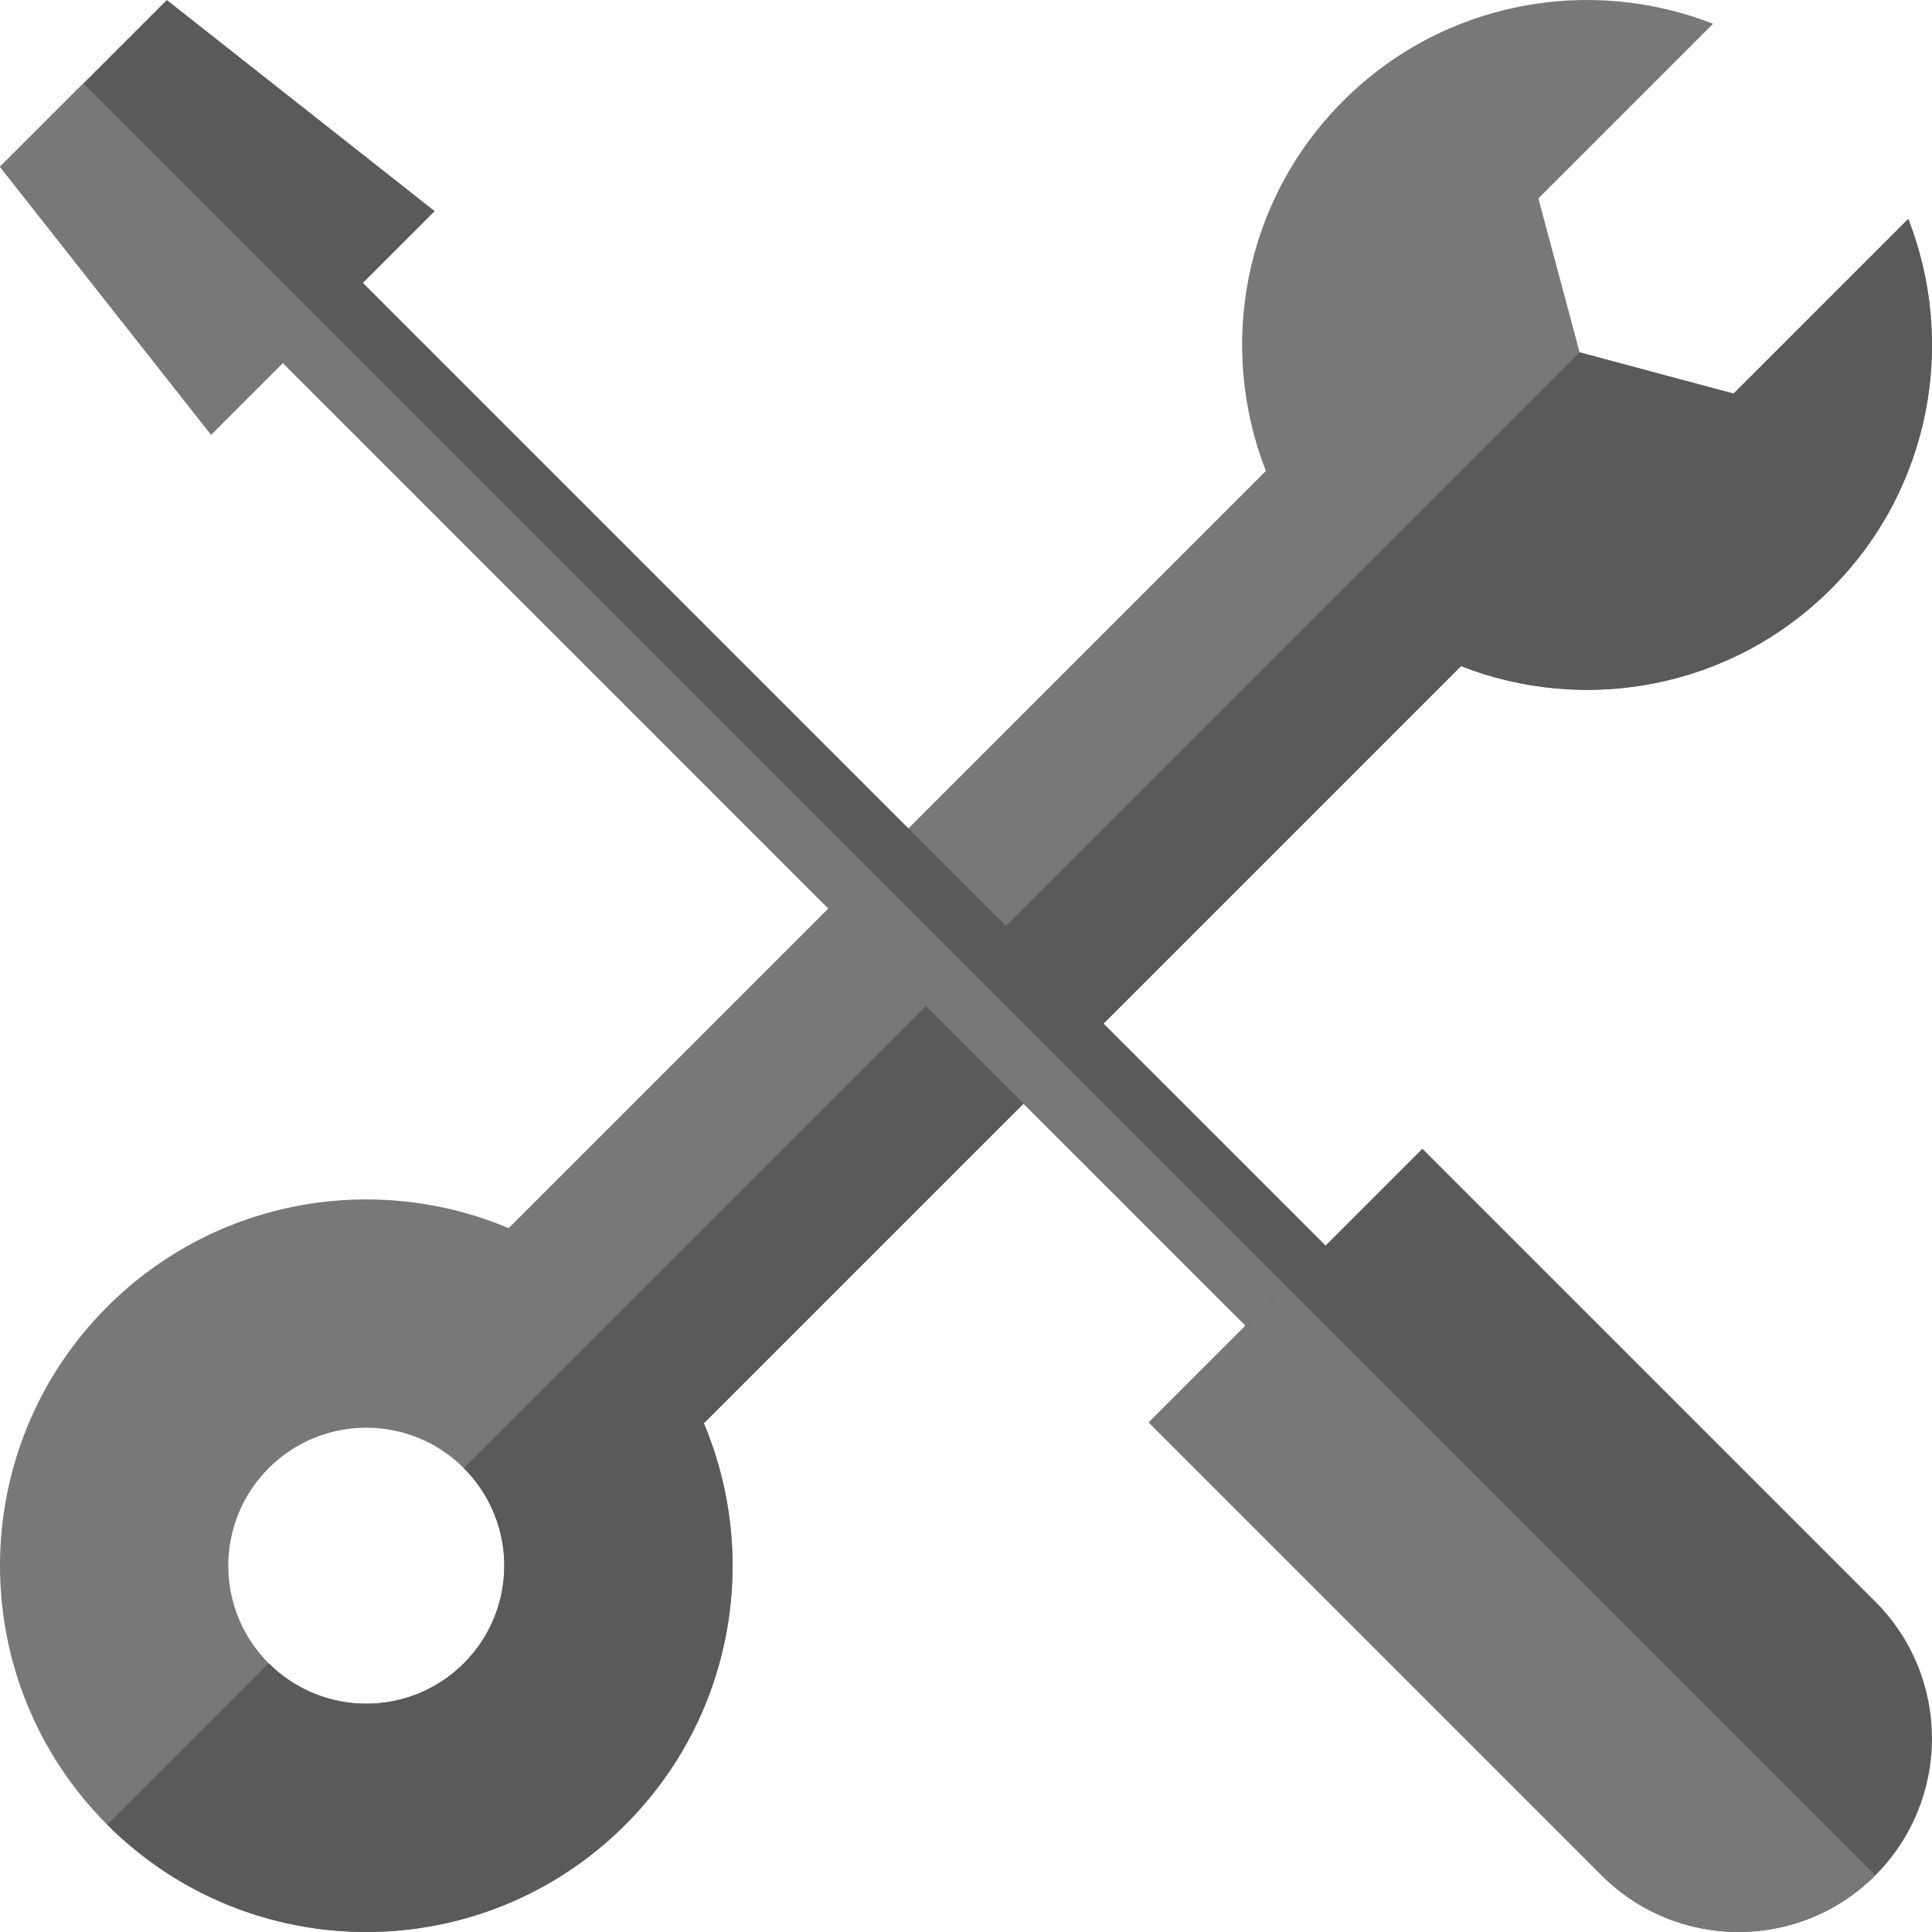
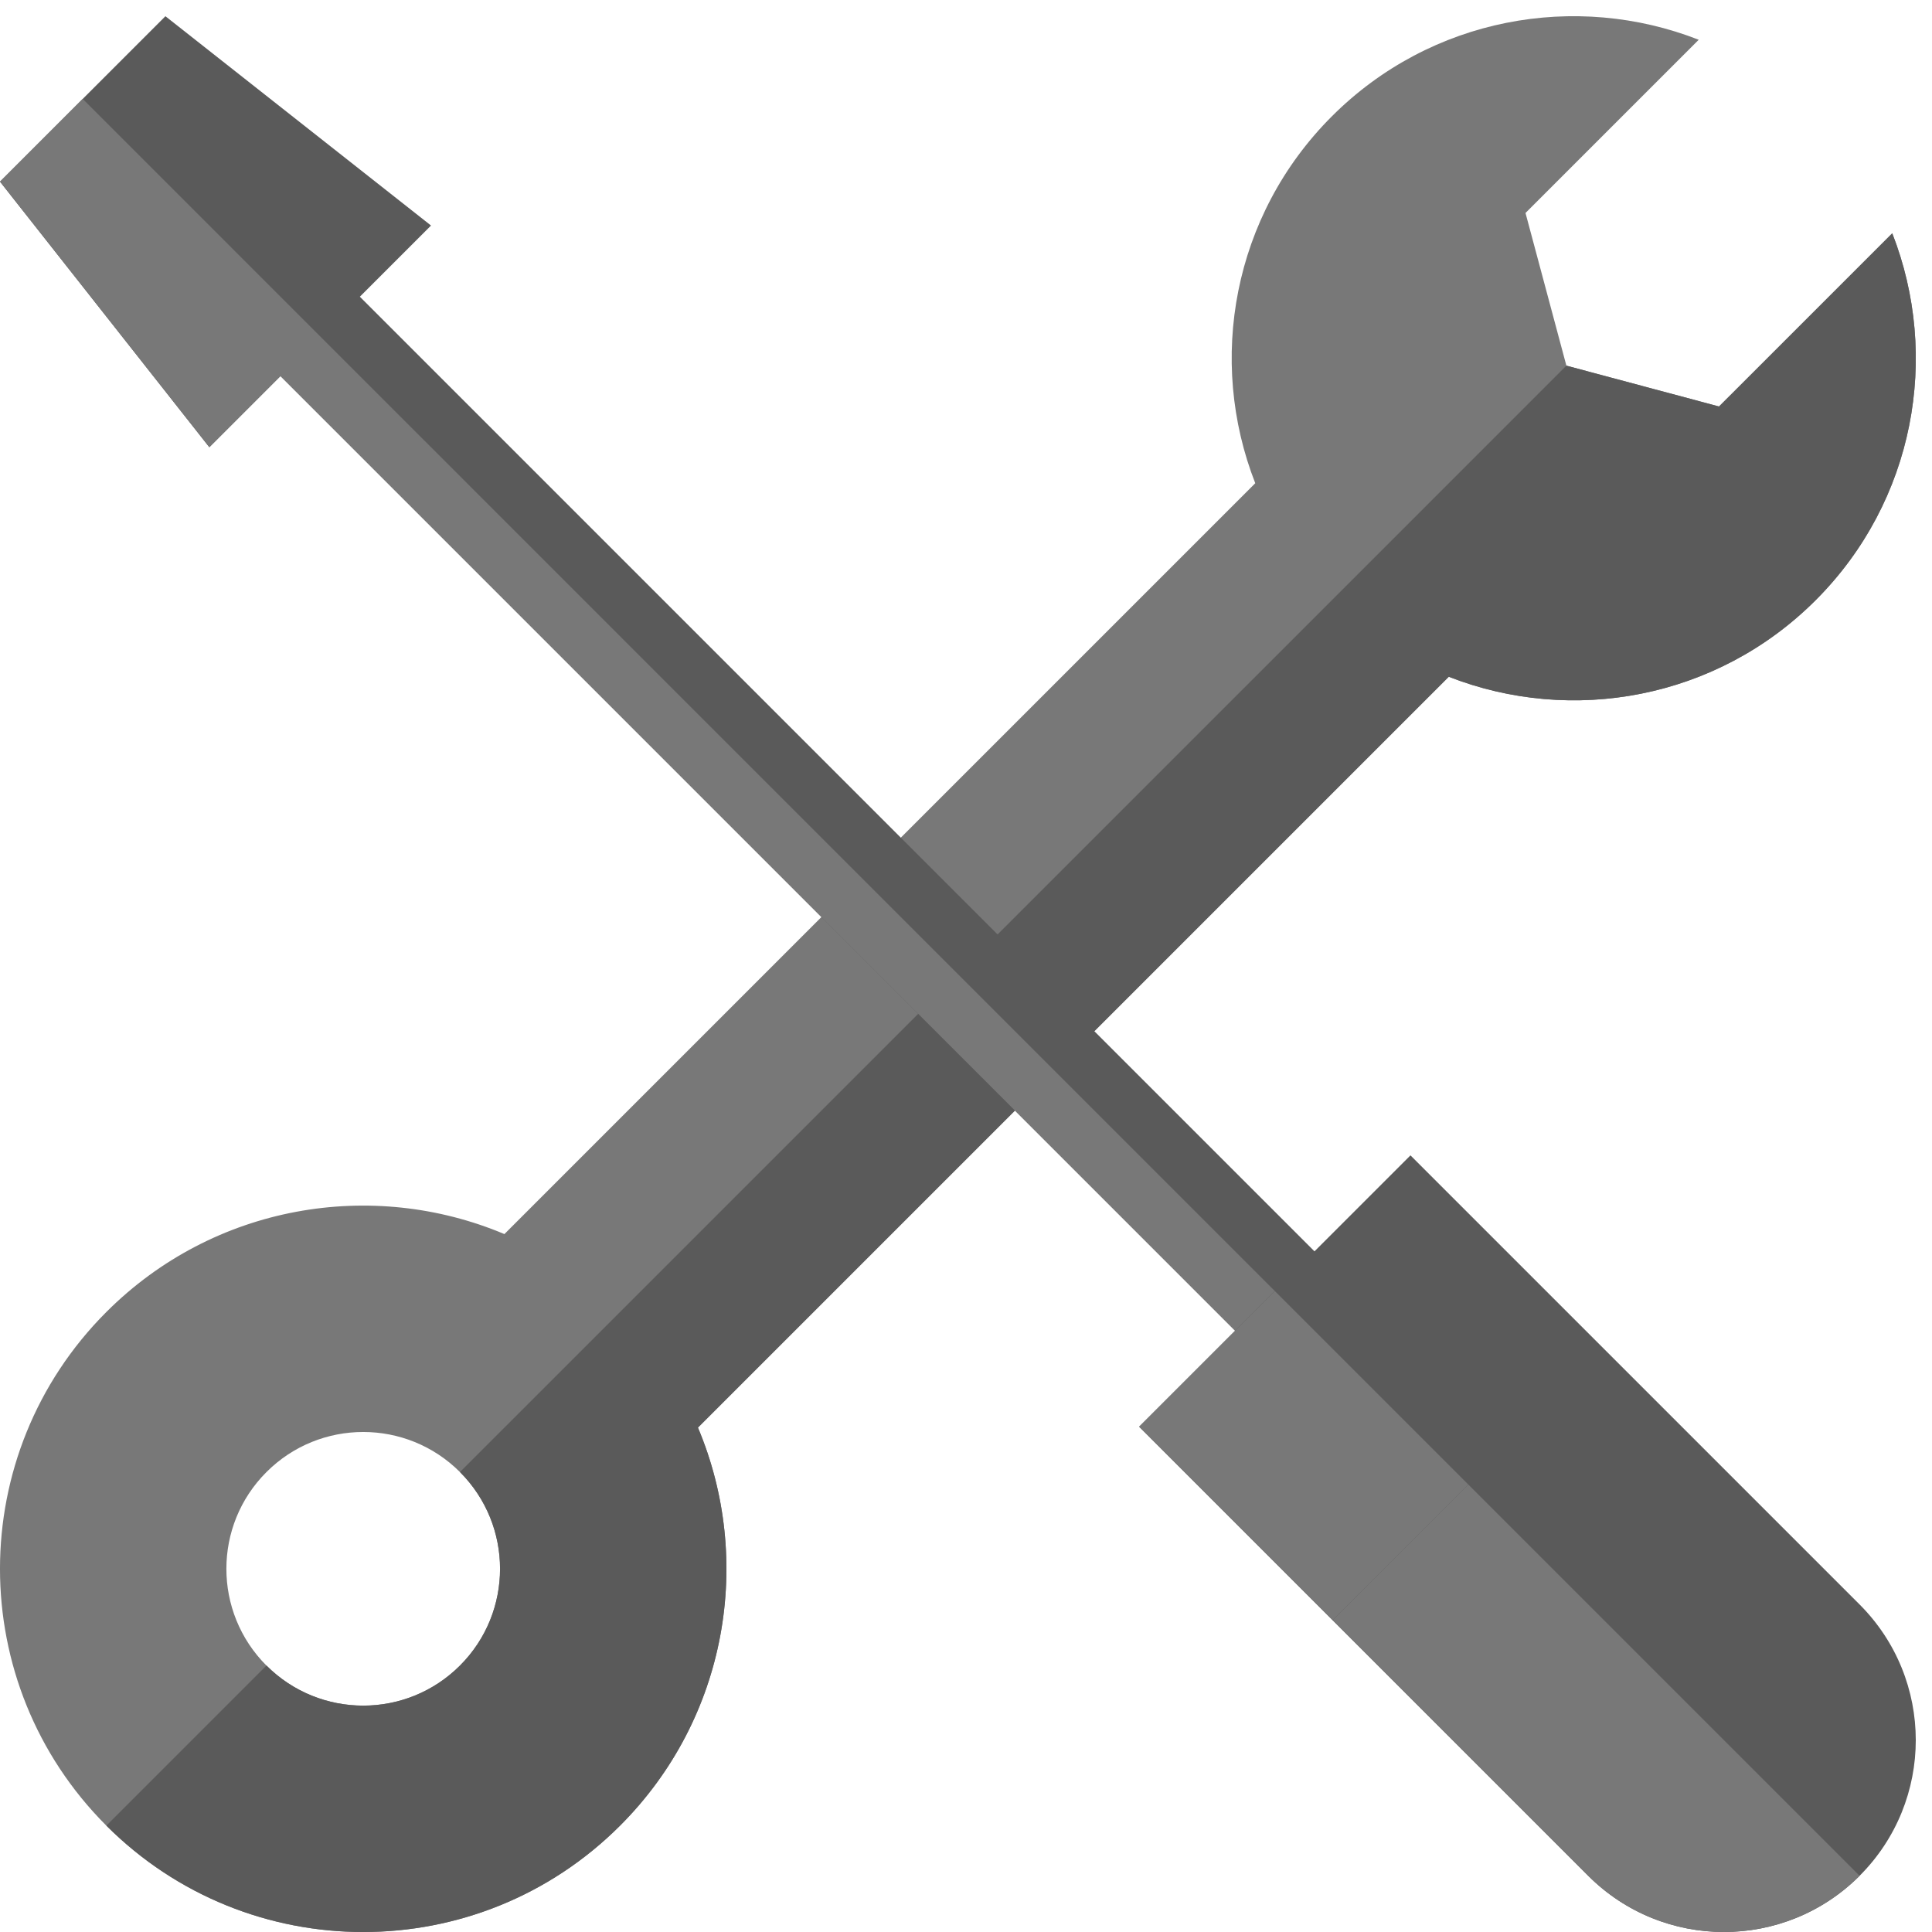
- <svg xmlns="http://www.w3.org/2000/svg" id="Capa_1" enable-background="new 0 0 512.004 512.004" height="512" viewBox="0 0 512.004 512.004" width="512" version="1.1">
+ <svg xmlns="http://www.w3.org/2000/svg" id="Capa_1" enable-background="new 0 0 512.004 512.004" height="50" viewBox="0 0 50 50" width="50" version="1.1">
  <defs id="defs23" />
-   <path style="fill:#787878;fill-opacity:1" id="path2" d="m 186.526,377.196 200.67,-200.67 c 32.81,12.855 71.538,6.046 98.047,-20.464 26.502,-26.502 33.312,-65.231 20.464,-98.047 L 459.413,104.309 418.62,93.384 407.695,52.591 453.989,6.297 C 421.172,-6.551 382.444,0.258 355.942,26.761 329.433,53.27 322.623,91.999 335.478,124.808 l -200.67,200.67 C 99.509,310.6 57.189,317.537 28.431,346.295 c -37.908,37.908 -37.908,99.37 0,137.278 37.908,37.908 99.37,37.908 137.278,0 28.758,-28.758 35.695,-71.079 20.817,-106.377 z M 71.211,440.793 c -14.284,-14.284 -14.277,-37.441 0,-51.718 14.284,-14.284 37.434,-14.283 51.718,0 14.284,14.283 14.284,37.434 0,51.718 -14.277,14.276 -37.434,14.283 -51.718,0 z" />
-   <path style="fill:#5a5a5a;fill-opacity:1" id="path4" d="m 165.709,483.573 c -37.908,37.908 -99.37,37.908 -137.278,0 l 42.78,-42.78 c 14.284,14.284 37.441,14.277 51.718,0 14.284,-14.284 14.283,-37.434 0,-51.718 l 295.69,-295.691 40.793,10.925 46.294,-46.294 c 12.848,32.817 6.039,71.545 -20.464,98.047 -26.509,26.509 -65.238,33.319 -98.047,20.464 l -200.67,200.67 c 14.879,35.298 7.942,77.619 -20.816,106.377 z" />
-   <path style="fill:#5a5a5a;fill-opacity:1" id="path6" d="M 372.279,351.065 96.175,74.961 115.189,55.947 44.21,0.001 0.001,44.209 55.948,115.189 74.962,96.174 351.066,372.278 Z" />
-   <path style="fill:#787878;fill-opacity:1" id="path8" d="M 361.672,361.672 22.105,22.105 0.001,44.209 55.948,115.189 74.962,96.174 351.066,372.278 Z" />
-   <path style="fill:#5a5a5a;fill-opacity:1" id="path10" d="m 304.439,376.96 51.718,51.717 22.465,-0.304 50.098,-50.098 -0.042,-22.119 -51.718,-51.717 z" />
-   <path style="fill:#787878;fill-opacity:1" id="path12" d="m 304.439,376.96 51.718,51.717 22.465,-0.304 24.876,-24.876 -62.798,-62.798 z" />
-   <path style="fill:#5a5a5a;fill-opacity:1" id="path14" d="m 356.157,428.677 68.299,68.299 c 10.02,10.02 23.144,15.026 36.268,15.026 13.124,0 26.248,-5.006 36.26,-15.019 20.025,-20.025 20.025,-52.496 -0.007,-72.528 l -68.299,-68.299 z" />
-   <path style="fill:#787878;fill-opacity:1" id="path16" d="m 356.157,428.677 68.299,68.299 c 10.02,10.02 23.144,15.026 36.268,15.026 13.124,0 26.248,-5.006 36.26,-15.019 L 392.417,392.417 Z" />
+   <path style="fill:#787878;fill-opacity:1;stroke-width:0.097" id="path2" d="M 18.063,36.946 37.495,17.514 c 3.177,1.245 6.928,0.585 9.495,-1.982 2.566,-2.566 3.226,-6.317 1.982,-9.495 L 44.488,10.52 40.538,9.463 39.48,5.512 43.963,1.029 c -3.178,-1.244 -6.928,-0.585 -9.495,1.982 -2.567,2.567 -3.227,6.317 -1.982,9.495 L 13.054,31.938 C 9.636,30.497 5.538,31.169 2.753,33.954 c -3.671,3.671 -3.671,9.623 0,13.294 3.671,3.671 9.623,3.671 13.294,0 2.785,-2.785 3.457,-6.883 2.016,-10.301 z M 6.896,43.105 c -1.383,-1.383 -1.383,-3.626 0,-5.008 1.383,-1.383 3.625,-1.383 5.008,0 1.383,1.383 1.383,3.625 0,5.008 -1.383,1.382 -3.625,1.383 -5.008,0 z" />
+   <path style="fill:#5a5a5a;fill-opacity:1;stroke-width:0.097" id="path4" d="m 16.047,47.247 c -3.671,3.671 -9.623,3.671 -13.294,0 l 4.143,-4.143 c 1.383,1.383 3.626,1.383 5.008,0 1.383,-1.383 1.383,-3.625 0,-5.008 L 40.538,9.463 44.488,10.52 48.971,6.038 c 1.244,3.178 0.585,6.928 -1.982,9.495 -2.567,2.567 -6.317,3.227 -9.495,1.982 L 18.063,36.946 c 1.441,3.418 0.769,7.516 -2.016,10.301 z" />
+   <path style="fill:#5a5a5a;fill-opacity:1;stroke-width:0.097" id="path6" d="M 36.05,34.416 9.313,7.679 11.155,5.837 4.281,0.42 9.6837005e-5,4.701 5.418,11.574 7.259,9.733 33.996,36.47 Z" />
+   <path style="fill:#787878;fill-opacity:1;stroke-width:0.097" id="path8" d="M 35.023,35.443 2.141,2.56 9.6837005e-5,4.701 5.418,11.574 7.259,9.733 33.996,36.47 Z" />
+   <path style="fill:#5a5a5a;fill-opacity:1;stroke-width:0.097" id="path10" d="m 29.481,36.923 5.008,5.008 2.175,-0.029 4.851,-4.851 -0.004,-2.142 -5.008,-5.008 z" />
+   <path style="fill:#787878;fill-opacity:1;stroke-width:0.097" id="path12" d="m 29.481,36.923 5.008,5.008 2.175,-0.029 2.409,-2.409 -6.081,-6.081 z" />
+   <path style="fill:#5a5a5a;fill-opacity:1;stroke-width:0.097" id="path14" d="m 34.489,41.931 6.614,6.614 c 0.97,0.97 2.241,1.455 3.512,1.455 1.271,0 2.542,-0.485 3.511,-1.454 1.939,-1.939 1.939,-5.084 -6.79e-4,-7.023 l -6.614,-6.614 z" />
+   <path style="fill:#787878;fill-opacity:1;stroke-width:0.097" id="path16" d="m 34.489,41.931 6.614,6.614 c 0.97,0.97 2.241,1.455 3.512,1.455 1.271,0 2.542,-0.485 3.511,-1.454 L 38,38.42 Z" />
</svg>
